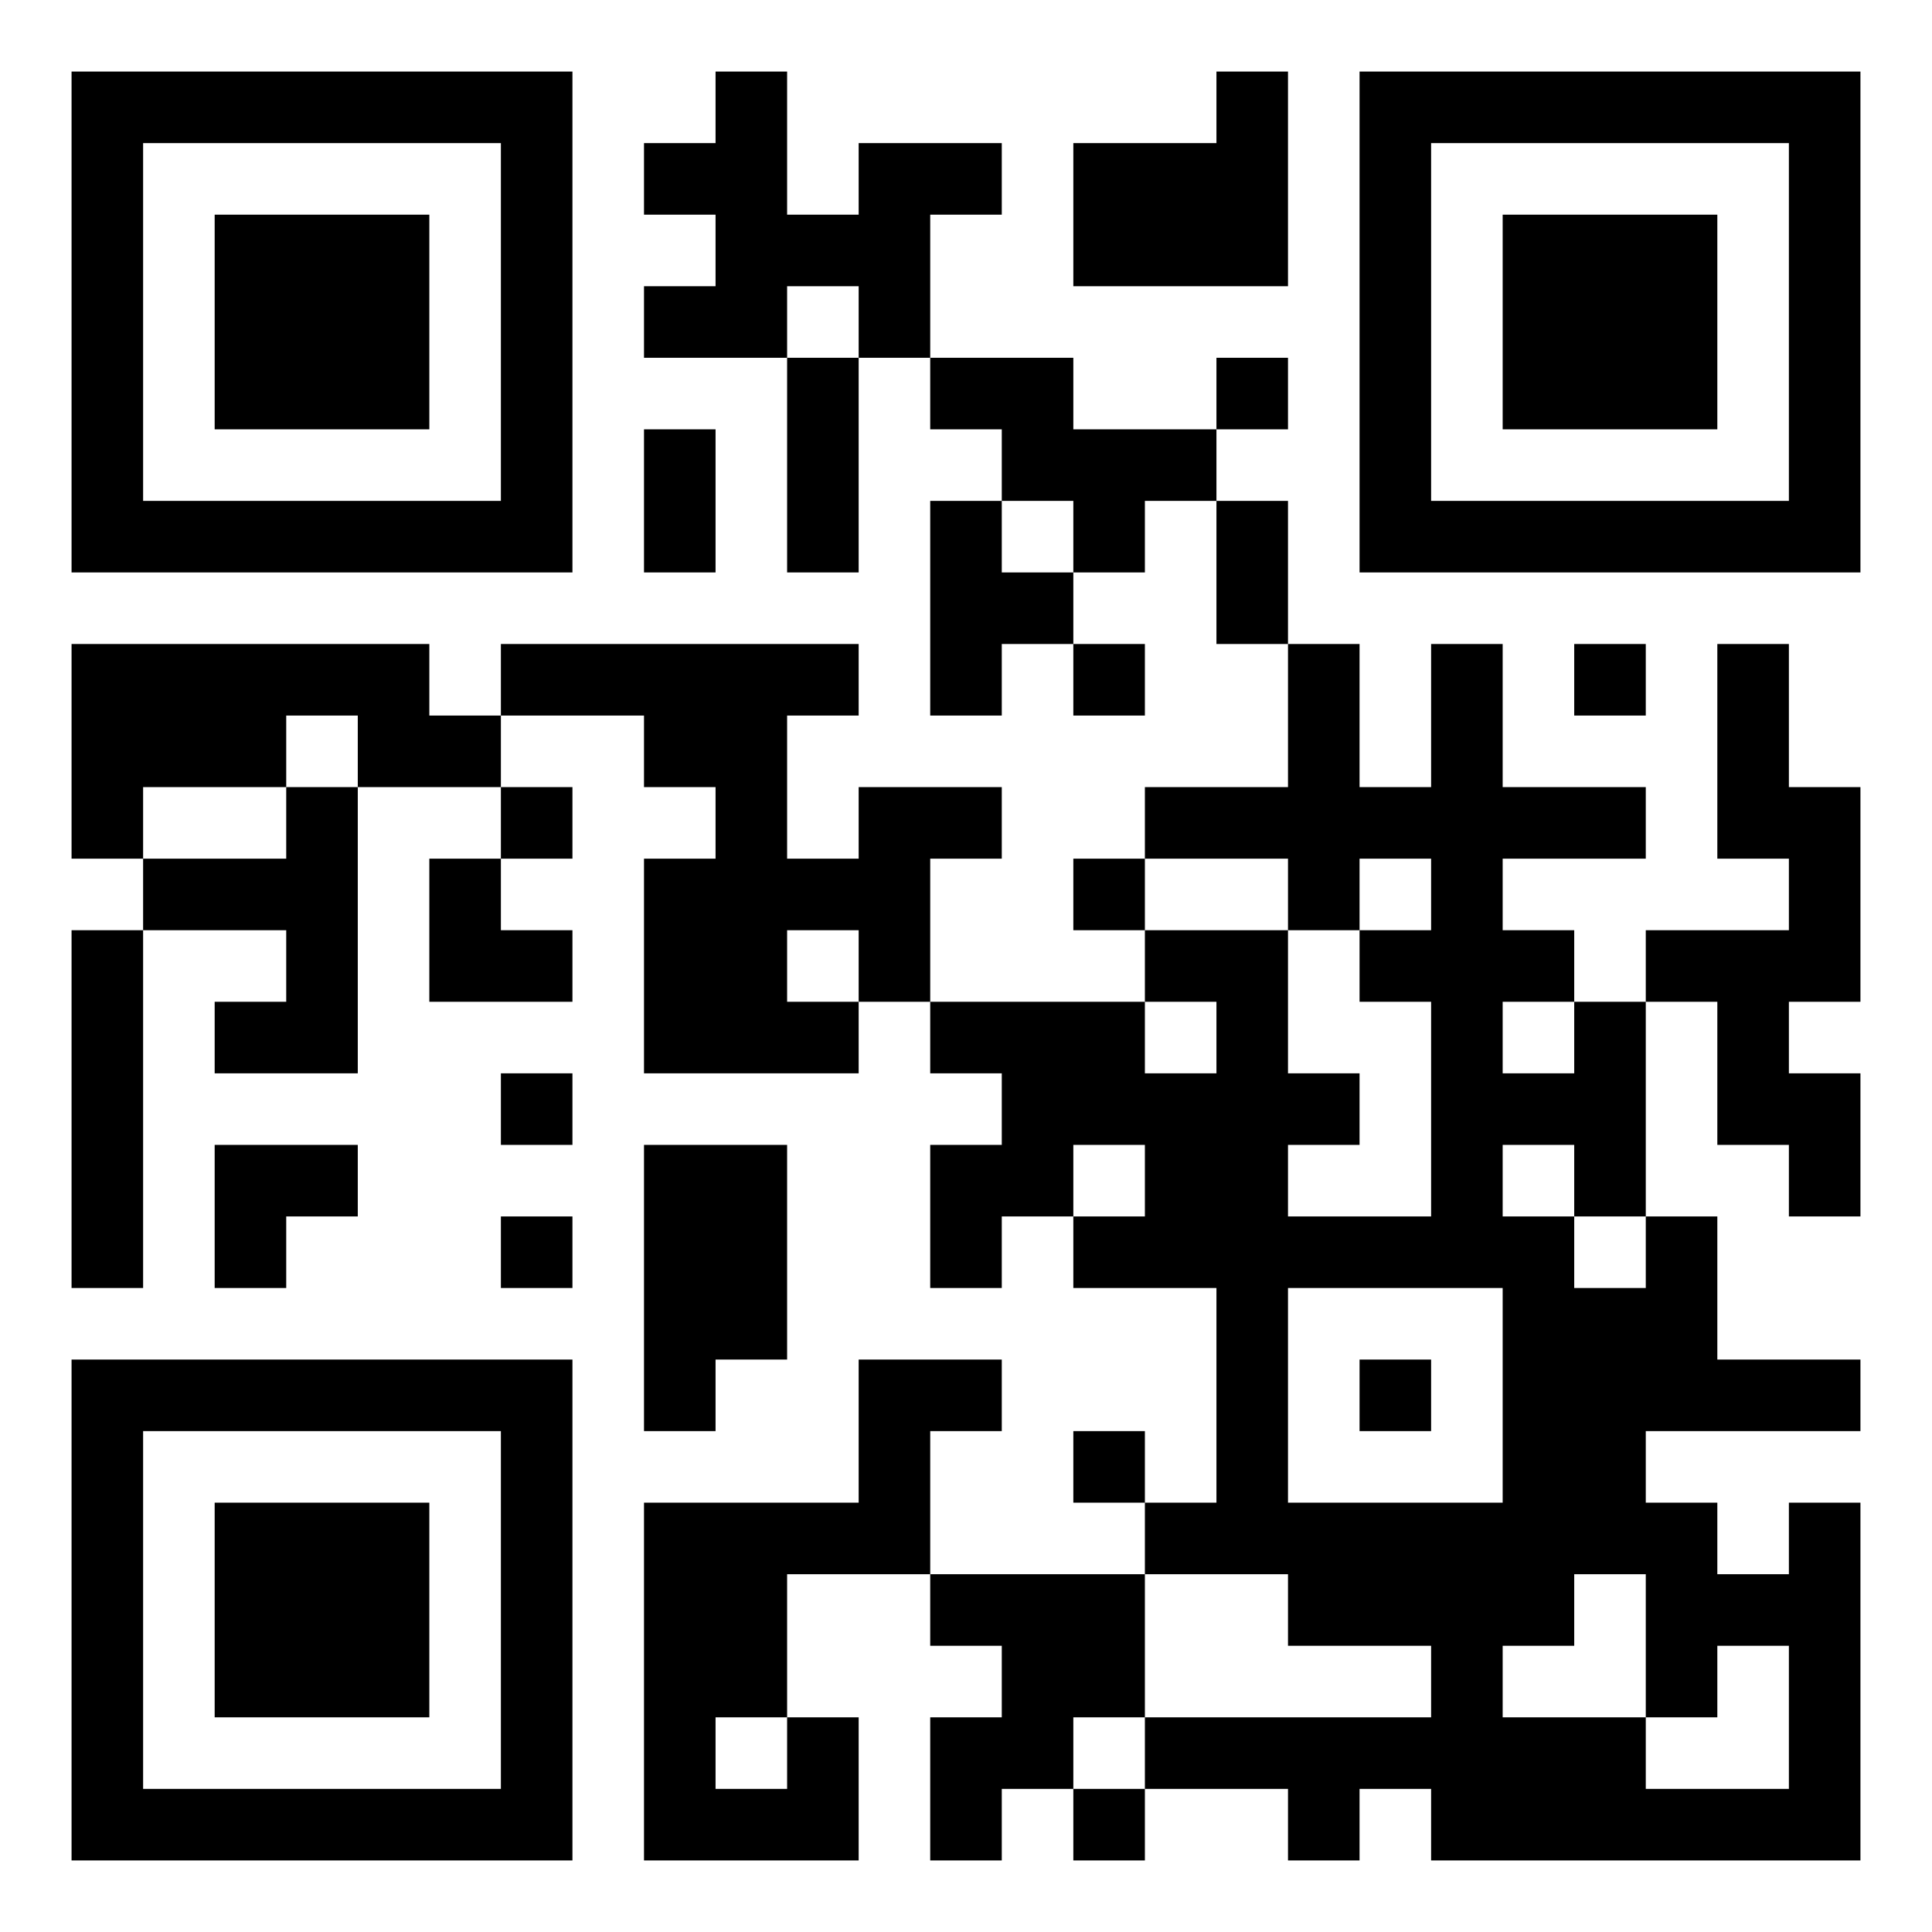
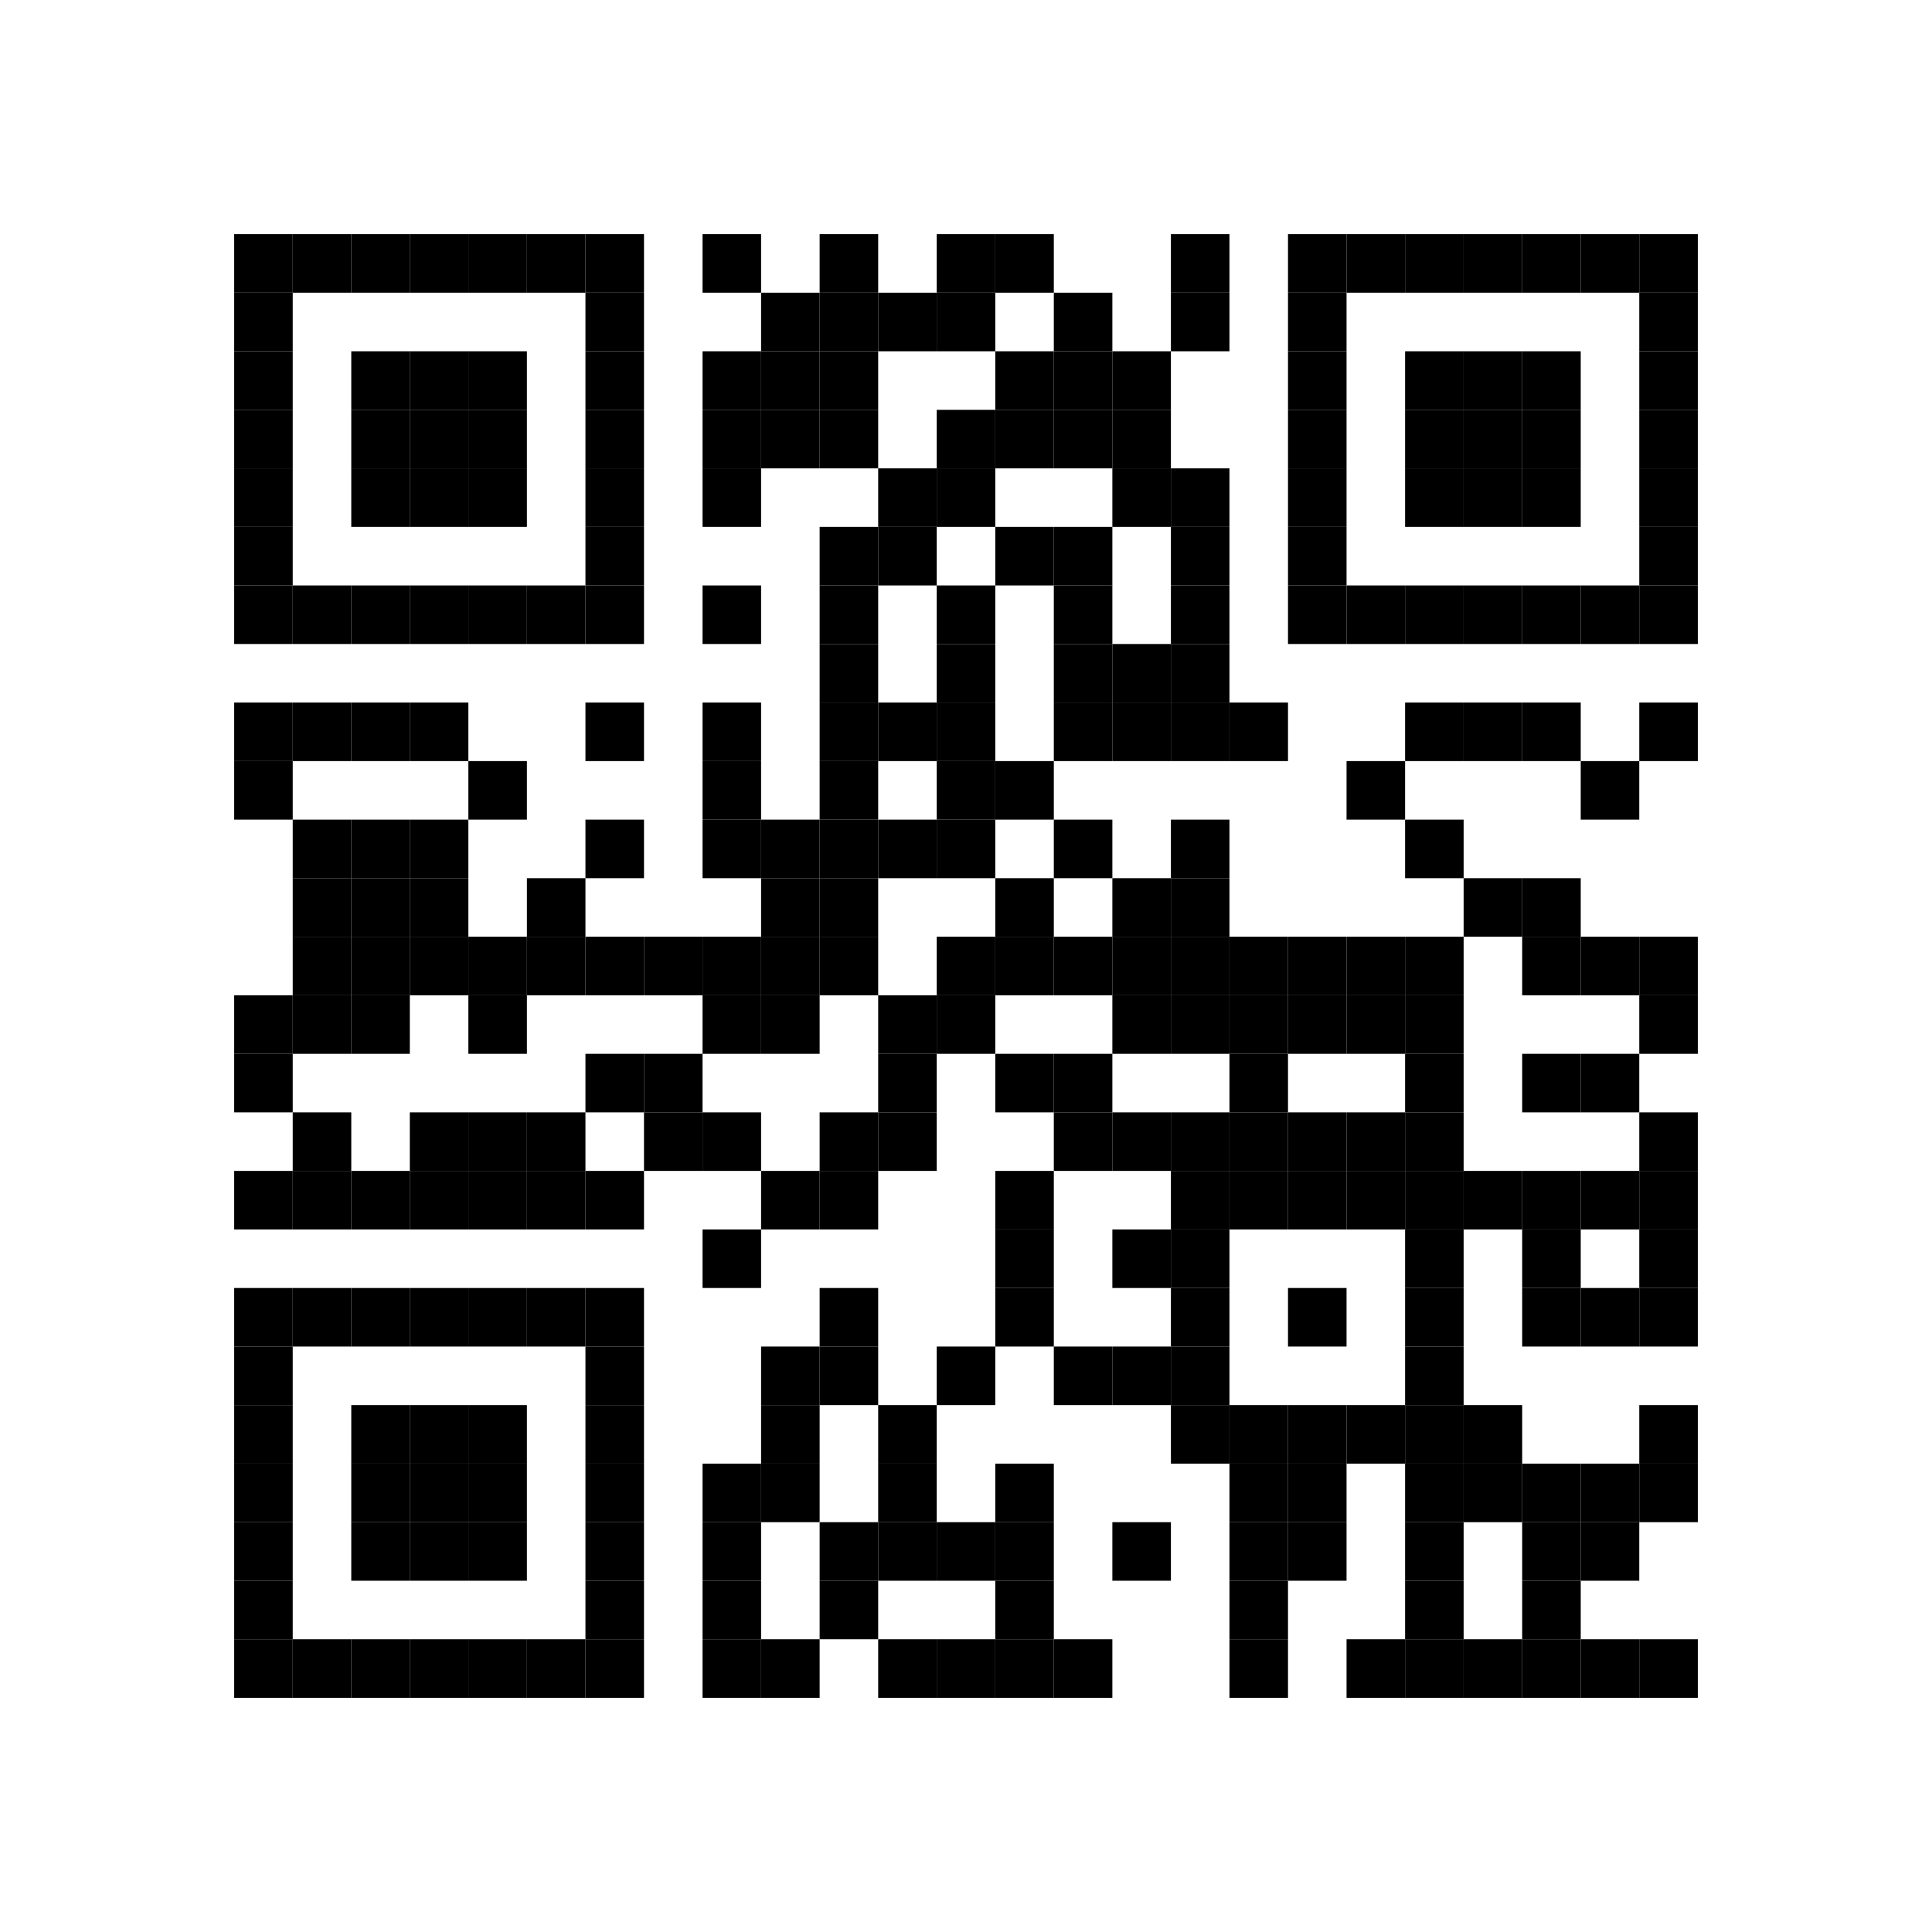
- <svg xmlns="http://www.w3.org/2000/svg" version="1.1" width="270" height="270">
-   <rect style="fill:rgb(255, 255, 255);fill-opacity:1" x="0" y="0" width="270" height="270" />
-   <g id="elements">
-     <path style="fill:rgb(0, 0, 0)" d="M 10,10 l 10,0 0,10 -10,0 z M 20,10 l 10,0 0,10 -10,0 z M 30,10 l 10,0 0,10 -10,0 z M 40,10 l 10,0 0,10 -10,0 z M 50,10 l 10,0 0,10 -10,0 z M 60,10 l 10,0 0,10 -10,0 z M 70,10 l 10,0 0,10 -10,0 z M 100,10 l 10,0 0,10 -10,0 z M 170,10 l 10,0 0,10 -10,0 z M 190,10 l 10,0 0,10 -10,0 z M 200,10 l 10,0 0,10 -10,0 z M 210,10 l 10,0 0,10 -10,0 z M 220,10 l 10,0 0,10 -10,0 z M 230,10 l 10,0 0,10 -10,0 z M 240,10 l 10,0 0,10 -10,0 z M 250,10 l 10,0 0,10 -10,0 z M 10,20 l 10,0 0,10 -10,0 z M 70,20 l 10,0 0,10 -10,0 z M 90,20 l 10,0 0,10 -10,0 z M 100,20 l 10,0 0,10 -10,0 z M 120,20 l 10,0 0,10 -10,0 z M 130,20 l 10,0 0,10 -10,0 z M 150,20 l 10,0 0,10 -10,0 z M 160,20 l 10,0 0,10 -10,0 z M 170,20 l 10,0 0,10 -10,0 z M 190,20 l 10,0 0,10 -10,0 z M 250,20 l 10,0 0,10 -10,0 z M 10,30 l 10,0 0,10 -10,0 z M 30,30 l 10,0 0,10 -10,0 z M 40,30 l 10,0 0,10 -10,0 z M 50,30 l 10,0 0,10 -10,0 z M 70,30 l 10,0 0,10 -10,0 z M 100,30 l 10,0 0,10 -10,0 z M 110,30 l 10,0 0,10 -10,0 z M 120,30 l 10,0 0,10 -10,0 z M 150,30 l 10,0 0,10 -10,0 z M 160,30 l 10,0 0,10 -10,0 z M 170,30 l 10,0 0,10 -10,0 z M 190,30 l 10,0 0,10 -10,0 z M 210,30 l 10,0 0,10 -10,0 z M 220,30 l 10,0 0,10 -10,0 z M 230,30 l 10,0 0,10 -10,0 z M 250,30 l 10,0 0,10 -10,0 z M 10,40 l 10,0 0,10 -10,0 z M 30,40 l 10,0 0,10 -10,0 z M 40,40 l 10,0 0,10 -10,0 z M 50,40 l 10,0 0,10 -10,0 z M 70,40 l 10,0 0,10 -10,0 z M 90,40 l 10,0 0,10 -10,0 z M 100,40 l 10,0 0,10 -10,0 z M 120,40 l 10,0 0,10 -10,0 z M 190,40 l 10,0 0,10 -10,0 z M 210,40 l 10,0 0,10 -10,0 z M 220,40 l 10,0 0,10 -10,0 z M 230,40 l 10,0 0,10 -10,0 z M 250,40 l 10,0 0,10 -10,0 z M 10,50 l 10,0 0,10 -10,0 z M 30,50 l 10,0 0,10 -10,0 z M 40,50 l 10,0 0,10 -10,0 z M 50,50 l 10,0 0,10 -10,0 z M 70,50 l 10,0 0,10 -10,0 z M 110,50 l 10,0 0,10 -10,0 z M 130,50 l 10,0 0,10 -10,0 z M 140,50 l 10,0 0,10 -10,0 z M 170,50 l 10,0 0,10 -10,0 z M 190,50 l 10,0 0,10 -10,0 z M 210,50 l 10,0 0,10 -10,0 z M 220,50 l 10,0 0,10 -10,0 z M 230,50 l 10,0 0,10 -10,0 z M 250,50 l 10,0 0,10 -10,0 z M 10,60 l 10,0 0,10 -10,0 z M 70,60 l 10,0 0,10 -10,0 z M 90,60 l 10,0 0,10 -10,0 z M 110,60 l 10,0 0,10 -10,0 z M 140,60 l 10,0 0,10 -10,0 z M 150,60 l 10,0 0,10 -10,0 z M 160,60 l 10,0 0,10 -10,0 z M 190,60 l 10,0 0,10 -10,0 z M 250,60 l 10,0 0,10 -10,0 z M 10,70 l 10,0 0,10 -10,0 z M 20,70 l 10,0 0,10 -10,0 z M 30,70 l 10,0 0,10 -10,0 z M 40,70 l 10,0 0,10 -10,0 z M 50,70 l 10,0 0,10 -10,0 z M 60,70 l 10,0 0,10 -10,0 z M 70,70 l 10,0 0,10 -10,0 z M 90,70 l 10,0 0,10 -10,0 z M 110,70 l 10,0 0,10 -10,0 z M 130,70 l 10,0 0,10 -10,0 z M 150,70 l 10,0 0,10 -10,0 z M 170,70 l 10,0 0,10 -10,0 z M 190,70 l 10,0 0,10 -10,0 z M 200,70 l 10,0 0,10 -10,0 z M 210,70 l 10,0 0,10 -10,0 z M 220,70 l 10,0 0,10 -10,0 z M 230,70 l 10,0 0,10 -10,0 z M 240,70 l 10,0 0,10 -10,0 z M 250,70 l 10,0 0,10 -10,0 z M 130,80 l 10,0 0,10 -10,0 z M 140,80 l 10,0 0,10 -10,0 z M 170,80 l 10,0 0,10 -10,0 z M 10,90 l 10,0 0,10 -10,0 z M 20,90 l 10,0 0,10 -10,0 z M 30,90 l 10,0 0,10 -10,0 z M 40,90 l 10,0 0,10 -10,0 z M 50,90 l 10,0 0,10 -10,0 z M 70,90 l 10,0 0,10 -10,0 z M 80,90 l 10,0 0,10 -10,0 z M 90,90 l 10,0 0,10 -10,0 z M 100,90 l 10,0 0,10 -10,0 z M 110,90 l 10,0 0,10 -10,0 z M 130,90 l 10,0 0,10 -10,0 z M 150,90 l 10,0 0,10 -10,0 z M 180,90 l 10,0 0,10 -10,0 z M 200,90 l 10,0 0,10 -10,0 z M 220,90 l 10,0 0,10 -10,0 z M 240,90 l 10,0 0,10 -10,0 z M 10,100 l 10,0 0,10 -10,0 z M 20,100 l 10,0 0,10 -10,0 z M 30,100 l 10,0 0,10 -10,0 z M 50,100 l 10,0 0,10 -10,0 z M 60,100 l 10,0 0,10 -10,0 z M 90,100 l 10,0 0,10 -10,0 z M 100,100 l 10,0 0,10 -10,0 z M 180,100 l 10,0 0,10 -10,0 z M 200,100 l 10,0 0,10 -10,0 z M 240,100 l 10,0 0,10 -10,0 z M 10,110 l 10,0 0,10 -10,0 z M 40,110 l 10,0 0,10 -10,0 z M 70,110 l 10,0 0,10 -10,0 z M 100,110 l 10,0 0,10 -10,0 z M 120,110 l 10,0 0,10 -10,0 z M 130,110 l 10,0 0,10 -10,0 z M 160,110 l 10,0 0,10 -10,0 z M 170,110 l 10,0 0,10 -10,0 z M 180,110 l 10,0 0,10 -10,0 z M 190,110 l 10,0 0,10 -10,0 z M 200,110 l 10,0 0,10 -10,0 z M 210,110 l 10,0 0,10 -10,0 z M 220,110 l 10,0 0,10 -10,0 z M 240,110 l 10,0 0,10 -10,0 z M 250,110 l 10,0 0,10 -10,0 z M 20,120 l 10,0 0,10 -10,0 z M 30,120 l 10,0 0,10 -10,0 z M 40,120 l 10,0 0,10 -10,0 z M 60,120 l 10,0 0,10 -10,0 z M 90,120 l 10,0 0,10 -10,0 z M 100,120 l 10,0 0,10 -10,0 z M 110,120 l 10,0 0,10 -10,0 z M 120,120 l 10,0 0,10 -10,0 z M 150,120 l 10,0 0,10 -10,0 z M 180,120 l 10,0 0,10 -10,0 z M 200,120 l 10,0 0,10 -10,0 z M 250,120 l 10,0 0,10 -10,0 z M 10,130 l 10,0 0,10 -10,0 z M 40,130 l 10,0 0,10 -10,0 z M 60,130 l 10,0 0,10 -10,0 z M 70,130 l 10,0 0,10 -10,0 z M 90,130 l 10,0 0,10 -10,0 z M 100,130 l 10,0 0,10 -10,0 z M 120,130 l 10,0 0,10 -10,0 z M 160,130 l 10,0 0,10 -10,0 z M 170,130 l 10,0 0,10 -10,0 z M 190,130 l 10,0 0,10 -10,0 z M 200,130 l 10,0 0,10 -10,0 z M 210,130 l 10,0 0,10 -10,0 z M 230,130 l 10,0 0,10 -10,0 z M 240,130 l 10,0 0,10 -10,0 z M 250,130 l 10,0 0,10 -10,0 z M 10,140 l 10,0 0,10 -10,0 z M 30,140 l 10,0 0,10 -10,0 z M 40,140 l 10,0 0,10 -10,0 z M 90,140 l 10,0 0,10 -10,0 z M 100,140 l 10,0 0,10 -10,0 z M 110,140 l 10,0 0,10 -10,0 z M 130,140 l 10,0 0,10 -10,0 z M 140,140 l 10,0 0,10 -10,0 z M 150,140 l 10,0 0,10 -10,0 z M 170,140 l 10,0 0,10 -10,0 z M 200,140 l 10,0 0,10 -10,0 z M 220,140 l 10,0 0,10 -10,0 z M 240,140 l 10,0 0,10 -10,0 z M 10,150 l 10,0 0,10 -10,0 z M 70,150 l 10,0 0,10 -10,0 z M 140,150 l 10,0 0,10 -10,0 z M 150,150 l 10,0 0,10 -10,0 z M 160,150 l 10,0 0,10 -10,0 z M 170,150 l 10,0 0,10 -10,0 z M 180,150 l 10,0 0,10 -10,0 z M 200,150 l 10,0 0,10 -10,0 z M 210,150 l 10,0 0,10 -10,0 z M 220,150 l 10,0 0,10 -10,0 z M 240,150 l 10,0 0,10 -10,0 z M 250,150 l 10,0 0,10 -10,0 z M 10,160 l 10,0 0,10 -10,0 z M 30,160 l 10,0 0,10 -10,0 z M 40,160 l 10,0 0,10 -10,0 z M 90,160 l 10,0 0,10 -10,0 z M 100,160 l 10,0 0,10 -10,0 z M 130,160 l 10,0 0,10 -10,0 z M 140,160 l 10,0 0,10 -10,0 z M 160,160 l 10,0 0,10 -10,0 z M 170,160 l 10,0 0,10 -10,0 z M 200,160 l 10,0 0,10 -10,0 z M 220,160 l 10,0 0,10 -10,0 z M 250,160 l 10,0 0,10 -10,0 z M 10,170 l 10,0 0,10 -10,0 z M 30,170 l 10,0 0,10 -10,0 z M 70,170 l 10,0 0,10 -10,0 z M 90,170 l 10,0 0,10 -10,0 z M 100,170 l 10,0 0,10 -10,0 z M 130,170 l 10,0 0,10 -10,0 z M 150,170 l 10,0 0,10 -10,0 z M 160,170 l 10,0 0,10 -10,0 z M 170,170 l 10,0 0,10 -10,0 z M 180,170 l 10,0 0,10 -10,0 z M 190,170 l 10,0 0,10 -10,0 z M 200,170 l 10,0 0,10 -10,0 z M 210,170 l 10,0 0,10 -10,0 z M 230,170 l 10,0 0,10 -10,0 z M 90,180 l 10,0 0,10 -10,0 z M 100,180 l 10,0 0,10 -10,0 z M 170,180 l 10,0 0,10 -10,0 z M 210,180 l 10,0 0,10 -10,0 z M 220,180 l 10,0 0,10 -10,0 z M 230,180 l 10,0 0,10 -10,0 z M 10,190 l 10,0 0,10 -10,0 z M 20,190 l 10,0 0,10 -10,0 z M 30,190 l 10,0 0,10 -10,0 z M 40,190 l 10,0 0,10 -10,0 z M 50,190 l 10,0 0,10 -10,0 z M 60,190 l 10,0 0,10 -10,0 z M 70,190 l 10,0 0,10 -10,0 z M 90,190 l 10,0 0,10 -10,0 z M 120,190 l 10,0 0,10 -10,0 z M 130,190 l 10,0 0,10 -10,0 z M 170,190 l 10,0 0,10 -10,0 z M 190,190 l 10,0 0,10 -10,0 z M 210,190 l 10,0 0,10 -10,0 z M 220,190 l 10,0 0,10 -10,0 z M 230,190 l 10,0 0,10 -10,0 z M 240,190 l 10,0 0,10 -10,0 z M 250,190 l 10,0 0,10 -10,0 z M 10,200 l 10,0 0,10 -10,0 z M 70,200 l 10,0 0,10 -10,0 z M 120,200 l 10,0 0,10 -10,0 z M 150,200 l 10,0 0,10 -10,0 z M 170,200 l 10,0 0,10 -10,0 z M 210,200 l 10,0 0,10 -10,0 z M 220,200 l 10,0 0,10 -10,0 z M 10,210 l 10,0 0,10 -10,0 z M 30,210 l 10,0 0,10 -10,0 z M 40,210 l 10,0 0,10 -10,0 z M 50,210 l 10,0 0,10 -10,0 z M 70,210 l 10,0 0,10 -10,0 z M 90,210 l 10,0 0,10 -10,0 z M 100,210 l 10,0 0,10 -10,0 z M 110,210 l 10,0 0,10 -10,0 z M 120,210 l 10,0 0,10 -10,0 z M 160,210 l 10,0 0,10 -10,0 z M 170,210 l 10,0 0,10 -10,0 z M 180,210 l 10,0 0,10 -10,0 z M 190,210 l 10,0 0,10 -10,0 z M 200,210 l 10,0 0,10 -10,0 z M 210,210 l 10,0 0,10 -10,0 z M 220,210 l 10,0 0,10 -10,0 z M 230,210 l 10,0 0,10 -10,0 z M 250,210 l 10,0 0,10 -10,0 z M 10,220 l 10,0 0,10 -10,0 z M 30,220 l 10,0 0,10 -10,0 z M 40,220 l 10,0 0,10 -10,0 z M 50,220 l 10,0 0,10 -10,0 z M 70,220 l 10,0 0,10 -10,0 z M 90,220 l 10,0 0,10 -10,0 z M 100,220 l 10,0 0,10 -10,0 z M 130,220 l 10,0 0,10 -10,0 z M 140,220 l 10,0 0,10 -10,0 z M 150,220 l 10,0 0,10 -10,0 z M 180,220 l 10,0 0,10 -10,0 z M 190,220 l 10,0 0,10 -10,0 z M 200,220 l 10,0 0,10 -10,0 z M 210,220 l 10,0 0,10 -10,0 z M 230,220 l 10,0 0,10 -10,0 z M 240,220 l 10,0 0,10 -10,0 z M 250,220 l 10,0 0,10 -10,0 z M 10,230 l 10,0 0,10 -10,0 z M 30,230 l 10,0 0,10 -10,0 z M 40,230 l 10,0 0,10 -10,0 z M 50,230 l 10,0 0,10 -10,0 z M 70,230 l 10,0 0,10 -10,0 z M 90,230 l 10,0 0,10 -10,0 z M 100,230 l 10,0 0,10 -10,0 z M 140,230 l 10,0 0,10 -10,0 z M 150,230 l 10,0 0,10 -10,0 z M 200,230 l 10,0 0,10 -10,0 z M 230,230 l 10,0 0,10 -10,0 z M 250,230 l 10,0 0,10 -10,0 z M 10,240 l 10,0 0,10 -10,0 z M 70,240 l 10,0 0,10 -10,0 z M 90,240 l 10,0 0,10 -10,0 z M 110,240 l 10,0 0,10 -10,0 z M 130,240 l 10,0 0,10 -10,0 z M 140,240 l 10,0 0,10 -10,0 z M 160,240 l 10,0 0,10 -10,0 z M 170,240 l 10,0 0,10 -10,0 z M 180,240 l 10,0 0,10 -10,0 z M 190,240 l 10,0 0,10 -10,0 z M 200,240 l 10,0 0,10 -10,0 z M 210,240 l 10,0 0,10 -10,0 z M 220,240 l 10,0 0,10 -10,0 z M 250,240 l 10,0 0,10 -10,0 z M 10,250 l 10,0 0,10 -10,0 z M 20,250 l 10,0 0,10 -10,0 z M 30,250 l 10,0 0,10 -10,0 z M 40,250 l 10,0 0,10 -10,0 z M 50,250 l 10,0 0,10 -10,0 z M 60,250 l 10,0 0,10 -10,0 z M 70,250 l 10,0 0,10 -10,0 z M 90,250 l 10,0 0,10 -10,0 z M 100,250 l 10,0 0,10 -10,0 z M 110,250 l 10,0 0,10 -10,0 z M 130,250 l 10,0 0,10 -10,0 z M 150,250 l 10,0 0,10 -10,0 z M 180,250 l 10,0 0,10 -10,0 z M 200,250 l 10,0 0,10 -10,0 z M 210,250 l 10,0 0,10 -10,0 z M 220,250 l 10,0 0,10 -10,0 z M 230,250 l 10,0 0,10 -10,0 z M 240,250 l 10,0 0,10 -10,0 z M 250,250 l 10,0 0,10 -10,0 z " />
+ <svg xmlns="http://www.w3.org/2000/svg" xmlns:xlink="http://www.w3.org/1999/xlink" width="264" height="264" viewBox="0 0 264 264">
+   <rect x="0" y="0" width="264" height="264" fill="#ffffff" />
+   <defs>
+     <rect id="p" width="8" height="8" />
+   </defs>
+   <g fill="#000000">
+     <use xlink:href="#p" x="32" y="32" />
+     <use xlink:href="#p" x="32" y="40" />
+     <use xlink:href="#p" x="32" y="48" />
+     <use xlink:href="#p" x="32" y="56" />
+     <use xlink:href="#p" x="32" y="64" />
+     <use xlink:href="#p" x="32" y="72" />
+     <use xlink:href="#p" x="32" y="80" />
+     <use xlink:href="#p" x="32" y="96" />
+     <use xlink:href="#p" x="32" y="104" />
+     <use xlink:href="#p" x="32" y="136" />
+     <use xlink:href="#p" x="32" y="144" />
+     <use xlink:href="#p" x="32" y="160" />
+     <use xlink:href="#p" x="32" y="176" />
+     <use xlink:href="#p" x="32" y="184" />
+     <use xlink:href="#p" x="32" y="192" />
+     <use xlink:href="#p" x="32" y="200" />
+     <use xlink:href="#p" x="32" y="208" />
+     <use xlink:href="#p" x="32" y="216" />
+     <use xlink:href="#p" x="32" y="224" />
+     <use xlink:href="#p" x="40" y="32" />
+     <use xlink:href="#p" x="40" y="80" />
+     <use xlink:href="#p" x="40" y="96" />
+     <use xlink:href="#p" x="40" y="112" />
+     <use xlink:href="#p" x="40" y="120" />
+     <use xlink:href="#p" x="40" y="128" />
+     <use xlink:href="#p" x="40" y="136" />
+     <use xlink:href="#p" x="40" y="152" />
+     <use xlink:href="#p" x="40" y="160" />
+     <use xlink:href="#p" x="40" y="176" />
+     <use xlink:href="#p" x="40" y="224" />
+     <use xlink:href="#p" x="48" y="32" />
+     <use xlink:href="#p" x="48" y="48" />
+     <use xlink:href="#p" x="48" y="56" />
+     <use xlink:href="#p" x="48" y="64" />
+     <use xlink:href="#p" x="48" y="80" />
+     <use xlink:href="#p" x="48" y="96" />
+     <use xlink:href="#p" x="48" y="112" />
+     <use xlink:href="#p" x="48" y="120" />
+     <use xlink:href="#p" x="48" y="128" />
+     <use xlink:href="#p" x="48" y="136" />
+     <use xlink:href="#p" x="48" y="160" />
+     <use xlink:href="#p" x="48" y="176" />
+     <use xlink:href="#p" x="48" y="192" />
+     <use xlink:href="#p" x="48" y="200" />
+     <use xlink:href="#p" x="48" y="208" />
+     <use xlink:href="#p" x="48" y="224" />
+     <use xlink:href="#p" x="56" y="32" />
+     <use xlink:href="#p" x="56" y="48" />
+     <use xlink:href="#p" x="56" y="56" />
+     <use xlink:href="#p" x="56" y="64" />
+     <use xlink:href="#p" x="56" y="80" />
+     <use xlink:href="#p" x="56" y="96" />
+     <use xlink:href="#p" x="56" y="112" />
+     <use xlink:href="#p" x="56" y="120" />
+     <use xlink:href="#p" x="56" y="128" />
+     <use xlink:href="#p" x="56" y="152" />
+     <use xlink:href="#p" x="56" y="160" />
+     <use xlink:href="#p" x="56" y="176" />
+     <use xlink:href="#p" x="56" y="192" />
+     <use xlink:href="#p" x="56" y="200" />
+     <use xlink:href="#p" x="56" y="208" />
+     <use xlink:href="#p" x="56" y="224" />
+     <use xlink:href="#p" x="64" y="32" />
+     <use xlink:href="#p" x="64" y="48" />
+     <use xlink:href="#p" x="64" y="56" />
+     <use xlink:href="#p" x="64" y="64" />
+     <use xlink:href="#p" x="64" y="80" />
+     <use xlink:href="#p" x="64" y="104" />
+     <use xlink:href="#p" x="64" y="128" />
+     <use xlink:href="#p" x="64" y="136" />
+     <use xlink:href="#p" x="64" y="152" />
+     <use xlink:href="#p" x="64" y="160" />
+     <use xlink:href="#p" x="64" y="176" />
+     <use xlink:href="#p" x="64" y="192" />
+     <use xlink:href="#p" x="64" y="200" />
+     <use xlink:href="#p" x="64" y="208" />
+     <use xlink:href="#p" x="64" y="224" />
+     <use xlink:href="#p" x="72" y="32" />
+     <use xlink:href="#p" x="72" y="80" />
+     <use xlink:href="#p" x="72" y="120" />
+     <use xlink:href="#p" x="72" y="128" />
+     <use xlink:href="#p" x="72" y="152" />
+     <use xlink:href="#p" x="72" y="160" />
+     <use xlink:href="#p" x="72" y="176" />
+     <use xlink:href="#p" x="72" y="224" />
+     <use xlink:href="#p" x="80" y="32" />
+     <use xlink:href="#p" x="80" y="40" />
+     <use xlink:href="#p" x="80" y="48" />
+     <use xlink:href="#p" x="80" y="56" />
+     <use xlink:href="#p" x="80" y="64" />
+     <use xlink:href="#p" x="80" y="72" />
+     <use xlink:href="#p" x="80" y="80" />
+     <use xlink:href="#p" x="80" y="96" />
+     <use xlink:href="#p" x="80" y="112" />
+     <use xlink:href="#p" x="80" y="128" />
+     <use xlink:href="#p" x="80" y="144" />
+     <use xlink:href="#p" x="80" y="160" />
+     <use xlink:href="#p" x="80" y="176" />
+     <use xlink:href="#p" x="80" y="184" />
+     <use xlink:href="#p" x="80" y="192" />
+     <use xlink:href="#p" x="80" y="200" />
+     <use xlink:href="#p" x="80" y="208" />
+     <use xlink:href="#p" x="80" y="216" />
+     <use xlink:href="#p" x="80" y="224" />
+     <use xlink:href="#p" x="88" y="128" />
+     <use xlink:href="#p" x="88" y="144" />
+     <use xlink:href="#p" x="88" y="152" />
+     <use xlink:href="#p" x="96" y="32" />
+     <use xlink:href="#p" x="96" y="48" />
+     <use xlink:href="#p" x="96" y="56" />
+     <use xlink:href="#p" x="96" y="64" />
+     <use xlink:href="#p" x="96" y="80" />
+     <use xlink:href="#p" x="96" y="96" />
+     <use xlink:href="#p" x="96" y="104" />
+     <use xlink:href="#p" x="96" y="112" />
+     <use xlink:href="#p" x="96" y="128" />
+     <use xlink:href="#p" x="96" y="136" />
+     <use xlink:href="#p" x="96" y="152" />
+     <use xlink:href="#p" x="96" y="168" />
+     <use xlink:href="#p" x="96" y="200" />
+     <use xlink:href="#p" x="96" y="208" />
+     <use xlink:href="#p" x="96" y="216" />
+     <use xlink:href="#p" x="96" y="224" />
+     <use xlink:href="#p" x="104" y="40" />
+     <use xlink:href="#p" x="104" y="48" />
+     <use xlink:href="#p" x="104" y="56" />
+     <use xlink:href="#p" x="104" y="112" />
+     <use xlink:href="#p" x="104" y="120" />
+     <use xlink:href="#p" x="104" y="128" />
+     <use xlink:href="#p" x="104" y="136" />
+     <use xlink:href="#p" x="104" y="160" />
+     <use xlink:href="#p" x="104" y="184" />
+     <use xlink:href="#p" x="104" y="192" />
+     <use xlink:href="#p" x="104" y="200" />
+     <use xlink:href="#p" x="104" y="224" />
+     <use xlink:href="#p" x="112" y="32" />
+     <use xlink:href="#p" x="112" y="40" />
+     <use xlink:href="#p" x="112" y="48" />
+     <use xlink:href="#p" x="112" y="56" />
+     <use xlink:href="#p" x="112" y="72" />
+     <use xlink:href="#p" x="112" y="80" />
+     <use xlink:href="#p" x="112" y="88" />
+     <use xlink:href="#p" x="112" y="96" />
+     <use xlink:href="#p" x="112" y="104" />
+     <use xlink:href="#p" x="112" y="112" />
+     <use xlink:href="#p" x="112" y="120" />
+     <use xlink:href="#p" x="112" y="128" />
+     <use xlink:href="#p" x="112" y="152" />
+     <use xlink:href="#p" x="112" y="160" />
+     <use xlink:href="#p" x="112" y="176" />
+     <use xlink:href="#p" x="112" y="184" />
+     <use xlink:href="#p" x="112" y="208" />
+     <use xlink:href="#p" x="112" y="216" />
+     <use xlink:href="#p" x="120" y="40" />
+     <use xlink:href="#p" x="120" y="64" />
+     <use xlink:href="#p" x="120" y="72" />
+     <use xlink:href="#p" x="120" y="96" />
+     <use xlink:href="#p" x="120" y="112" />
+     <use xlink:href="#p" x="120" y="136" />
+     <use xlink:href="#p" x="120" y="144" />
+     <use xlink:href="#p" x="120" y="152" />
+     <use xlink:href="#p" x="120" y="192" />
+     <use xlink:href="#p" x="120" y="200" />
+     <use xlink:href="#p" x="120" y="208" />
+     <use xlink:href="#p" x="120" y="224" />
+     <use xlink:href="#p" x="128" y="32" />
+     <use xlink:href="#p" x="128" y="40" />
+     <use xlink:href="#p" x="128" y="56" />
+     <use xlink:href="#p" x="128" y="64" />
+     <use xlink:href="#p" x="128" y="80" />
+     <use xlink:href="#p" x="128" y="88" />
+     <use xlink:href="#p" x="128" y="96" />
+     <use xlink:href="#p" x="128" y="104" />
+     <use xlink:href="#p" x="128" y="112" />
+     <use xlink:href="#p" x="128" y="128" />
+     <use xlink:href="#p" x="128" y="136" />
+     <use xlink:href="#p" x="128" y="184" />
+     <use xlink:href="#p" x="128" y="208" />
+     <use xlink:href="#p" x="128" y="224" />
+     <use xlink:href="#p" x="136" y="32" />
+     <use xlink:href="#p" x="136" y="48" />
+     <use xlink:href="#p" x="136" y="56" />
+     <use xlink:href="#p" x="136" y="72" />
+     <use xlink:href="#p" x="136" y="104" />
+     <use xlink:href="#p" x="136" y="120" />
+     <use xlink:href="#p" x="136" y="128" />
+     <use xlink:href="#p" x="136" y="144" />
+     <use xlink:href="#p" x="136" y="160" />
+     <use xlink:href="#p" x="136" y="168" />
+     <use xlink:href="#p" x="136" y="176" />
+     <use xlink:href="#p" x="136" y="200" />
+     <use xlink:href="#p" x="136" y="208" />
+     <use xlink:href="#p" x="136" y="216" />
+     <use xlink:href="#p" x="136" y="224" />
+     <use xlink:href="#p" x="144" y="40" />
+     <use xlink:href="#p" x="144" y="48" />
+     <use xlink:href="#p" x="144" y="56" />
+     <use xlink:href="#p" x="144" y="72" />
+     <use xlink:href="#p" x="144" y="80" />
+     <use xlink:href="#p" x="144" y="88" />
+     <use xlink:href="#p" x="144" y="96" />
+     <use xlink:href="#p" x="144" y="112" />
+     <use xlink:href="#p" x="144" y="128" />
+     <use xlink:href="#p" x="144" y="144" />
+     <use xlink:href="#p" x="144" y="152" />
+     <use xlink:href="#p" x="144" y="184" />
+     <use xlink:href="#p" x="144" y="224" />
+     <use xlink:href="#p" x="152" y="48" />
+     <use xlink:href="#p" x="152" y="56" />
+     <use xlink:href="#p" x="152" y="64" />
+     <use xlink:href="#p" x="152" y="88" />
+     <use xlink:href="#p" x="152" y="96" />
+     <use xlink:href="#p" x="152" y="120" />
+     <use xlink:href="#p" x="152" y="128" />
+     <use xlink:href="#p" x="152" y="136" />
+     <use xlink:href="#p" x="152" y="152" />
+     <use xlink:href="#p" x="152" y="168" />
+     <use xlink:href="#p" x="152" y="184" />
+     <use xlink:href="#p" x="152" y="208" />
+     <use xlink:href="#p" x="160" y="32" />
+     <use xlink:href="#p" x="160" y="40" />
+     <use xlink:href="#p" x="160" y="64" />
+     <use xlink:href="#p" x="160" y="72" />
+     <use xlink:href="#p" x="160" y="80" />
+     <use xlink:href="#p" x="160" y="88" />
+     <use xlink:href="#p" x="160" y="96" />
+     <use xlink:href="#p" x="160" y="112" />
+     <use xlink:href="#p" x="160" y="120" />
+     <use xlink:href="#p" x="160" y="128" />
+     <use xlink:href="#p" x="160" y="136" />
+     <use xlink:href="#p" x="160" y="152" />
+     <use xlink:href="#p" x="160" y="160" />
+     <use xlink:href="#p" x="160" y="168" />
+     <use xlink:href="#p" x="160" y="176" />
+     <use xlink:href="#p" x="160" y="184" />
+     <use xlink:href="#p" x="160" y="192" />
+     <use xlink:href="#p" x="168" y="96" />
+     <use xlink:href="#p" x="168" y="128" />
+     <use xlink:href="#p" x="168" y="136" />
+     <use xlink:href="#p" x="168" y="144" />
+     <use xlink:href="#p" x="168" y="152" />
+     <use xlink:href="#p" x="168" y="160" />
+     <use xlink:href="#p" x="168" y="192" />
+     <use xlink:href="#p" x="168" y="200" />
+     <use xlink:href="#p" x="168" y="208" />
+     <use xlink:href="#p" x="168" y="216" />
+     <use xlink:href="#p" x="168" y="224" />
+     <use xlink:href="#p" x="176" y="32" />
+     <use xlink:href="#p" x="176" y="40" />
+     <use xlink:href="#p" x="176" y="48" />
+     <use xlink:href="#p" x="176" y="56" />
+     <use xlink:href="#p" x="176" y="64" />
+     <use xlink:href="#p" x="176" y="72" />
+     <use xlink:href="#p" x="176" y="80" />
+     <use xlink:href="#p" x="176" y="128" />
+     <use xlink:href="#p" x="176" y="136" />
+     <use xlink:href="#p" x="176" y="152" />
+     <use xlink:href="#p" x="176" y="160" />
+     <use xlink:href="#p" x="176" y="176" />
+     <use xlink:href="#p" x="176" y="192" />
+     <use xlink:href="#p" x="176" y="200" />
+     <use xlink:href="#p" x="176" y="208" />
+     <use xlink:href="#p" x="184" y="32" />
+     <use xlink:href="#p" x="184" y="80" />
+     <use xlink:href="#p" x="184" y="104" />
+     <use xlink:href="#p" x="184" y="128" />
+     <use xlink:href="#p" x="184" y="136" />
+     <use xlink:href="#p" x="184" y="152" />
+     <use xlink:href="#p" x="184" y="160" />
+     <use xlink:href="#p" x="184" y="192" />
+     <use xlink:href="#p" x="184" y="224" />
+     <use xlink:href="#p" x="192" y="32" />
+     <use xlink:href="#p" x="192" y="48" />
+     <use xlink:href="#p" x="192" y="56" />
+     <use xlink:href="#p" x="192" y="64" />
+     <use xlink:href="#p" x="192" y="80" />
+     <use xlink:href="#p" x="192" y="96" />
+     <use xlink:href="#p" x="192" y="112" />
+     <use xlink:href="#p" x="192" y="128" />
+     <use xlink:href="#p" x="192" y="136" />
+     <use xlink:href="#p" x="192" y="144" />
+     <use xlink:href="#p" x="192" y="152" />
+     <use xlink:href="#p" x="192" y="160" />
+     <use xlink:href="#p" x="192" y="168" />
+     <use xlink:href="#p" x="192" y="176" />
+     <use xlink:href="#p" x="192" y="184" />
+     <use xlink:href="#p" x="192" y="192" />
+     <use xlink:href="#p" x="192" y="200" />
+     <use xlink:href="#p" x="192" y="208" />
+     <use xlink:href="#p" x="192" y="216" />
+     <use xlink:href="#p" x="192" y="224" />
+     <use xlink:href="#p" x="200" y="32" />
+     <use xlink:href="#p" x="200" y="48" />
+     <use xlink:href="#p" x="200" y="56" />
+     <use xlink:href="#p" x="200" y="64" />
+     <use xlink:href="#p" x="200" y="80" />
+     <use xlink:href="#p" x="200" y="96" />
+     <use xlink:href="#p" x="200" y="120" />
+     <use xlink:href="#p" x="200" y="160" />
+     <use xlink:href="#p" x="200" y="192" />
+     <use xlink:href="#p" x="200" y="200" />
+     <use xlink:href="#p" x="200" y="224" />
+     <use xlink:href="#p" x="208" y="32" />
+     <use xlink:href="#p" x="208" y="48" />
+     <use xlink:href="#p" x="208" y="56" />
+     <use xlink:href="#p" x="208" y="64" />
+     <use xlink:href="#p" x="208" y="80" />
+     <use xlink:href="#p" x="208" y="96" />
+     <use xlink:href="#p" x="208" y="120" />
+     <use xlink:href="#p" x="208" y="128" />
+     <use xlink:href="#p" x="208" y="144" />
+     <use xlink:href="#p" x="208" y="160" />
+     <use xlink:href="#p" x="208" y="168" />
+     <use xlink:href="#p" x="208" y="176" />
+     <use xlink:href="#p" x="208" y="200" />
+     <use xlink:href="#p" x="208" y="208" />
+     <use xlink:href="#p" x="208" y="216" />
+     <use xlink:href="#p" x="208" y="224" />
+     <use xlink:href="#p" x="216" y="32" />
+     <use xlink:href="#p" x="216" y="80" />
+     <use xlink:href="#p" x="216" y="104" />
+     <use xlink:href="#p" x="216" y="128" />
+     <use xlink:href="#p" x="216" y="144" />
+     <use xlink:href="#p" x="216" y="160" />
+     <use xlink:href="#p" x="216" y="176" />
+     <use xlink:href="#p" x="216" y="200" />
+     <use xlink:href="#p" x="216" y="208" />
+     <use xlink:href="#p" x="216" y="224" />
+     <use xlink:href="#p" x="224" y="32" />
+     <use xlink:href="#p" x="224" y="40" />
+     <use xlink:href="#p" x="224" y="48" />
+     <use xlink:href="#p" x="224" y="56" />
+     <use xlink:href="#p" x="224" y="64" />
+     <use xlink:href="#p" x="224" y="72" />
+     <use xlink:href="#p" x="224" y="80" />
+     <use xlink:href="#p" x="224" y="96" />
+     <use xlink:href="#p" x="224" y="128" />
+     <use xlink:href="#p" x="224" y="136" />
+     <use xlink:href="#p" x="224" y="152" />
+     <use xlink:href="#p" x="224" y="160" />
+     <use xlink:href="#p" x="224" y="168" />
+     <use xlink:href="#p" x="224" y="176" />
+     <use xlink:href="#p" x="224" y="192" />
+     <use xlink:href="#p" x="224" y="200" />
+     <use xlink:href="#p" x="224" y="224" />
  </g>
+   <g />
</svg>
